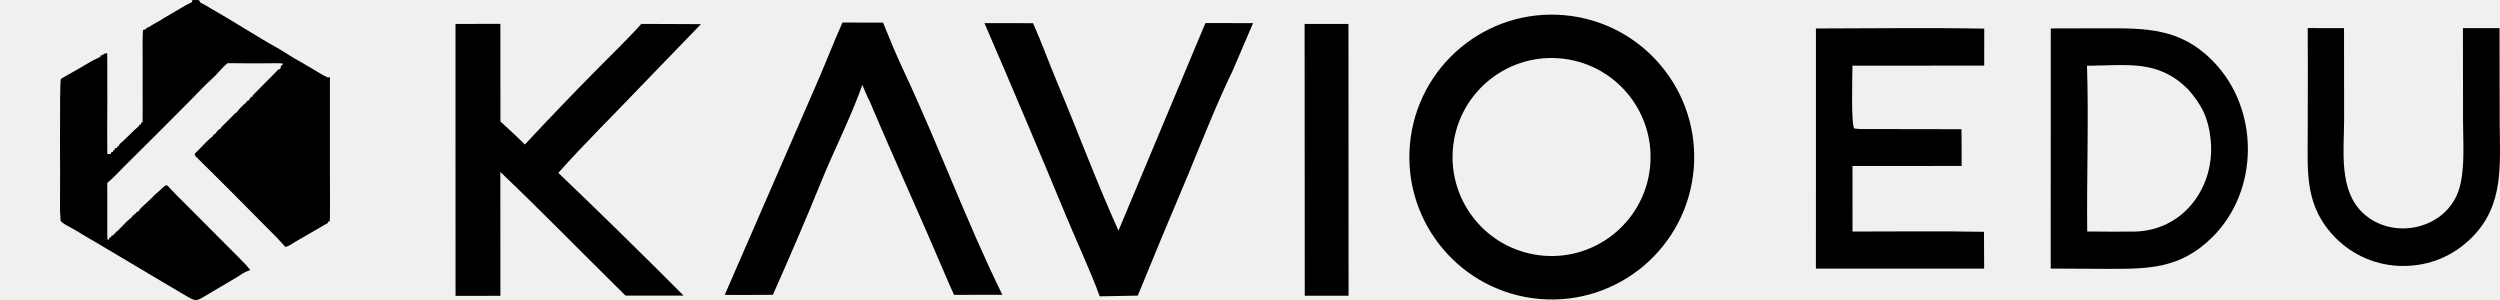
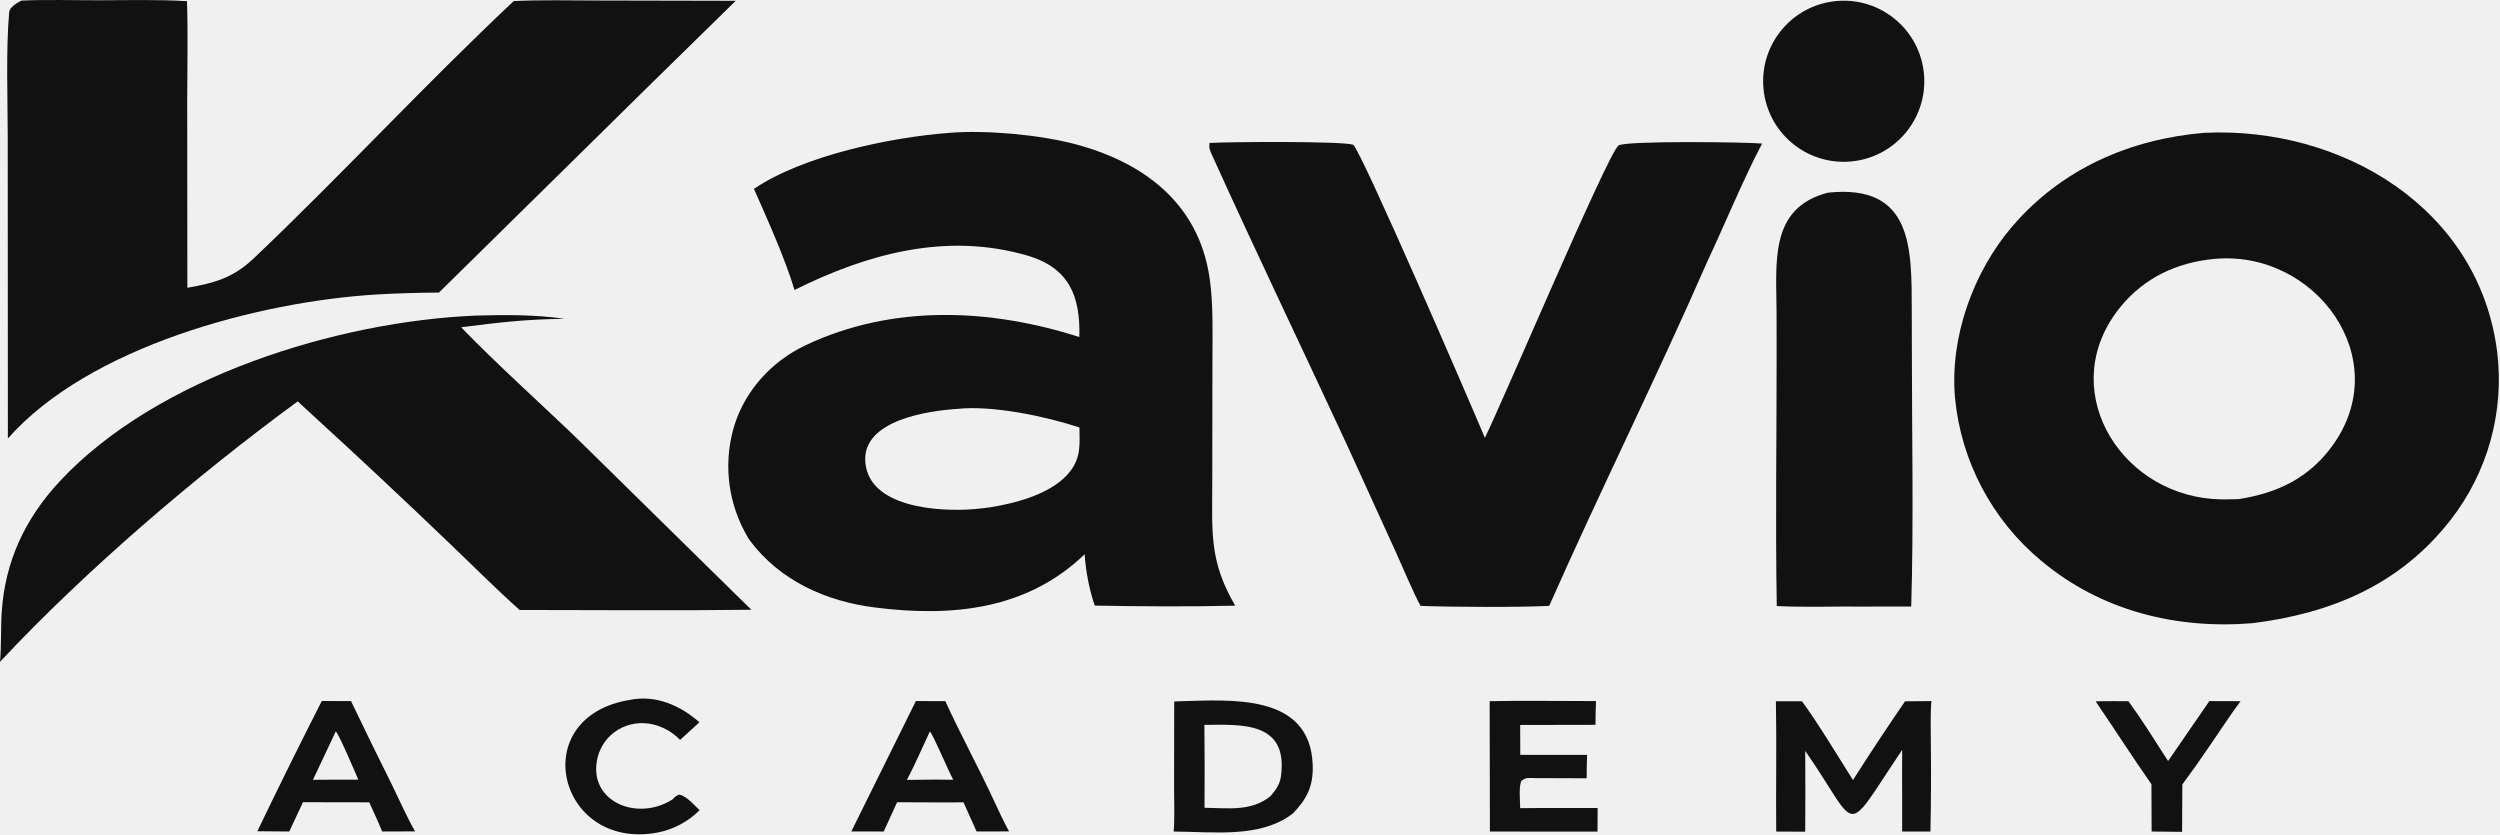
- <svg xmlns="http://www.w3.org/2000/svg" width="500" height="60" viewBox="0 0 500 60" fill="none">
-   <g clip-path="url(#clip0_88_3)">
-     <path fill-rule="evenodd" clip-rule="evenodd" d="M307.989 59.796C323.614 61.099 337.352 49.532 338.73 33.914C340.109 18.297 328.605 4.503 312.995 3.051C297.278 1.589 283.372 13.185 281.984 28.908C280.596 44.631 292.261 58.484 307.989 59.796ZM329.96 33.865C328.598 44.735 318.667 52.432 307.802 51.043C296.972 49.658 289.307 39.771 290.664 28.939C292.024 18.107 301.893 10.418 312.727 11.749C323.599 13.084 331.322 22.995 329.96 33.865Z" fill="black" />
-     <path fill-rule="evenodd" clip-rule="evenodd" d="M421.138 53.769C429.55 53.783 435.942 53.861 442.416 47.484C451.948 38.09 451.865 21.83 442.748 12.391C442.643 12.278 442.539 12.167 442.432 12.059C436.013 5.617 429.178 5.647 420.989 5.662L410.157 5.688L410.14 53.713L421.138 53.769ZM426.784 46.318C423.703 46.355 420.557 46.325 417.442 46.298C417.323 35.59 417.758 23.652 417.397 13.149C425.555 13.098 431.541 11.865 437.571 17.814L437.619 17.863C440.413 21.043 441.692 23.68 442.133 27.914C443.12 37.392 436.653 46.2 426.784 46.318Z" fill="black" />
-     <path d="M91.109 59.176L100.079 59.163L100.067 34.392C108.349 42.284 116.896 51.048 125.112 59.126L136.71 59.113C128.464 50.831 120.117 42.651 111.669 34.574C116.411 29.192 123.064 22.63 128.109 17.325L140.19 4.829L128.264 4.779C125.755 7.622 122.167 11.05 119.412 13.856C114.525 18.801 109.712 23.818 104.973 28.904C103.433 27.351 101.696 25.788 100.084 24.293L100.073 4.777L91.098 4.782L91.109 59.176Z" fill="black" />
-     <path d="M168.493 4.509L176.602 4.52C177.928 7.81 179.327 11.164 180.832 14.373C187.667 28.941 193.382 44.546 200.467 58.955L190.818 58.973C190.237 57.746 189.688 56.47 189.157 55.218C184.203 43.555 178.905 32.01 173.976 20.343C173.447 19.374 172.911 18.012 172.468 16.97C170.322 23.13 166.7 30.258 164.188 36.464C161.166 43.929 157.843 51.599 154.579 58.961C151.383 59.002 148.144 58.977 144.944 58.979L163.589 16.151C165.259 12.28 166.778 8.374 168.493 4.509Z" fill="black" />
-     <path d="M241.085 4.607L250.61 4.63L246.475 14.275C243.725 19.808 240.024 29.113 237.583 35.031C234.184 43.039 230.841 51.07 227.555 59.124L219.948 59.267C218.161 54.364 215.303 48.223 213.252 43.28C207.897 30.353 202.442 17.468 196.889 4.624L206.606 4.636C208.337 8.48 209.822 12.653 211.463 16.554C215.547 26.268 219.366 36.553 223.698 46.127L241.085 4.607Z" fill="black" />
-     <path d="M363.182 53.724L396.833 53.718L396.798 46.361C388.17 46.195 379.167 46.314 370.503 46.31L370.498 33.205L392.326 33.189C392.362 30.788 392.305 28.253 392.293 25.841L372.228 25.807C371.765 25.812 371.314 25.747 370.854 25.692C370.18 24.83 370.482 15.008 370.493 13.133L396.843 13.123L396.848 5.728C385.8 5.519 374.256 5.685 363.187 5.695L363.182 53.724Z" fill="black" />
-     <path d="M499.907 5.632L492.59 5.63L492.607 24.32C492.621 28.535 493.022 33.624 491.883 37.614C489.499 45.872 478.525 48.284 472.508 42.528C467.709 37.937 468.808 30.044 468.824 23.916L468.805 5.632L461.544 5.616L461.567 13.681L461.546 26.616C461.536 34.684 460.901 41.319 467.197 47.662C470.729 51.178 475.502 53.164 480.487 53.191C485.817 53.207 490.491 51.315 494.289 47.577C500.962 41.011 499.949 32.742 499.94 24.247L499.907 5.632Z" fill="black" />
-     <path d="M260.953 59.152L269.712 59.151L269.693 4.785L260.92 4.781L260.953 59.152Z" fill="black" />
-     <path d="M39.565 0.002C39.933 0.045 39.909 0.182 40.062 0.497C40.868 0.897 41.517 1.325 42.291 1.762C46.751 4.284 51.016 7.113 55.499 9.604C56.993 10.435 58.43 11.495 59.966 12.287C60.7 12.666 61.447 13.207 62.199 13.586C63.086 14.096 64.601 15.097 65.51 15.477C65.705 15.449 65.78 15.406 65.943 15.474C66 15.596 65.985 15.682 65.982 15.818L65.985 35.077C65.985 35.931 66.04 44.025 65.938 44.265C65.837 44.331 65.763 44.311 65.641 44.304C65.504 44.469 65.682 44.613 65.49 44.655C65.196 44.772 64.293 45.336 63.939 45.539C62.281 46.484 60.627 47.453 58.974 48.406C58.307 48.79 57.809 49.242 57.07 49.384C56.546 48.849 56.023 48.194 55.451 47.607L46.423 38.509L42.116 34.22C41.109 33.236 40.108 32.257 39.123 31.251C38.951 31.076 38.852 30.818 39.066 30.621C40.251 29.529 41.349 28.14 42.639 27.171L42.623 27.015C42.774 26.82 43.024 26.927 43.26 26.491C43.464 26.115 43.848 25.831 44.223 25.629L44.254 25.436C45.161 24.521 46.096 23.638 46.985 22.707C47.113 22.573 47.162 22.545 47.338 22.481C47.666 21.948 48.722 20.874 49.234 20.499L49.293 20.456L49.318 20.283C49.451 20.133 49.633 20.18 49.69 20.125C49.866 19.958 50.005 19.608 50.202 19.422C50.392 19.241 50.373 19.417 50.584 19.262C50.539 19.179 50.533 19.184 50.535 19.09C52.16 17.497 53.728 15.827 55.351 14.228C55.403 14.176 55.581 13.926 55.604 13.918C56.122 13.729 56.039 13.918 56.156 13.368L56.21 13.155C56.385 13.061 56.41 13.048 56.538 12.897C56.566 12.745 56.579 12.813 56.498 12.685C55.703 12.609 53.822 12.662 52.961 12.662C50.478 12.675 47.995 12.665 45.511 12.633C44.417 13.508 43.36 14.927 42.308 15.856C40.807 17.181 39.52 18.644 38.114 20.038L31.992 26.182C29.64 28.539 27.275 30.888 24.907 33.227C23.744 34.376 22.75 35.526 21.467 36.562C21.426 37.442 21.457 38.355 21.46 39.24L21.46 43.445L21.459 46.264C21.459 46.619 21.443 47.593 21.516 47.892L21.621 47.983C21.858 47.848 21.812 47.823 21.852 47.578C21.956 47.463 21.953 47.5 22.156 47.475C22.351 47.311 22.161 47.217 22.329 47.131C22.438 47.075 22.721 47.096 22.833 46.928L22.692 46.855C22.732 46.749 22.941 46.756 23.139 46.636C23.224 46.418 23.117 46.632 23.092 46.406C23.167 46.38 23.402 46.302 23.45 46.254C24.295 45.401 25.102 44.486 26.021 43.714C26.258 43.515 26.451 43.459 26.491 43.154C26.646 43.018 26.678 43.068 26.918 43.018L26.959 42.932C26.876 42.844 26.851 42.875 26.686 42.864C26.716 42.756 27.192 42.775 27.331 42.583C27.244 42.509 27.261 42.544 27.221 42.449C27.366 42.31 27.498 42.4 27.704 42.261C27.921 41.667 29.394 40.567 29.891 40.036C30.55 39.331 31.28 38.651 32.02 38.03C32.407 37.705 32.848 37.13 33.361 37.024C33.836 37.43 34.708 38.436 35.204 38.929C36.002 39.722 36.811 40.522 37.604 41.318L47.701 51.445C48.223 51.962 48.734 52.483 49.235 53.021C49.517 53.324 49.771 53.725 50.08 53.987C48.384 54.604 48.489 54.802 47.087 55.617L42.057 58.584C38.877 60.473 39.438 60.46 36.28 58.615L32.334 56.286L19.188 48.475C17.841 47.671 16.451 46.907 15.13 46.063C14.348 45.562 12.602 44.845 12.111 44.134C12.078 43.78 12.075 43.487 12.072 43.133C11.985 42.617 12.003 40.651 12.004 40.054L12.023 34.226C11.993 30.253 11.992 26.279 12.02 22.306C12.025 20.599 12.001 18.893 12.071 17.187C12.081 16.961 12.086 16.736 12.115 16.511C12.113 16.162 12.055 15.828 12.401 15.639C14.486 14.497 16.531 13.277 18.587 12.083C18.876 11.915 20.11 11.393 20.221 11.3L20.18 11.246L19.955 11.297L19.95 11.255C20.081 11.101 20.183 11.107 20.395 11.064L20.426 11.046C20.964 10.728 20.705 10.724 21.413 10.644L21.445 10.641C21.487 12.371 21.441 14.138 21.458 15.871C21.507 20.791 21.39 25.782 21.47 30.695L21.555 30.836C21.67 30.863 21.74 30.824 21.853 30.785C22.021 30.812 22.027 30.842 22.154 30.784C22.265 30.208 22.295 30.54 22.579 30.383C22.634 29.947 22.695 30.188 22.994 29.939L22.976 29.871C22.897 29.824 22.891 29.826 22.824 29.765C23.038 29.594 23.249 29.703 23.401 29.562C23.44 29.526 23.335 29.432 23.477 29.286C23.76 29.227 23.724 29.241 23.823 28.997C23.928 28.737 24.287 28.515 24.494 28.311C25.093 27.722 25.738 27.178 26.316 26.567C26.77 26.102 27.271 25.642 27.767 25.223C27.763 25.226 27.827 25.017 27.832 25.001C27.944 24.951 27.968 24.954 28.086 24.942L28.122 24.939C28.254 24.753 28.121 24.757 28.227 24.531C28.316 24.521 28.374 24.517 28.46 24.492L28.513 24.476C28.553 22.936 28.528 21.293 28.528 19.745L28.529 11.553C28.529 9.782 28.481 7.739 28.588 5.993C28.772 5.959 28.861 5.944 29.04 5.881L29.297 5.798C29.237 5.731 29.253 5.745 29.213 5.661C29.284 5.568 29.556 5.541 29.745 5.426C30.369 5.045 30.956 4.656 31.613 4.329C32.072 4.101 32.503 3.774 32.948 3.515L37.143 1.059C37.312 0.959 38.251 0.472 38.404 0.425C38.423 0.355 38.425 0.158 38.437 0.066C38.569 -0.021 38.618 0.006 38.793 0L39.565 0.002Z" fill="black" />
-   </g>
-   <defs>
-     <clipPath id="clip0_88_3">
-       <rect width="500" height="60" fill="white" />
-     </clipPath>
-   </defs>
+ <svg xmlns="http://www.w3.org/2000/svg" width="1156" height="386" viewBox="0 0 1156 386" fill="none">
+   <path d="M542.959 324.376C543.7 324.321 544.435 324.284 545.176 324.264C568.504 323.72 605.782 320.211 606.991 353.636C607.341 363.348 604.499 369.169 597.901 376.089C582.949 387.676 561.556 384.61 542.689 384.504C543.226 380.298 542.9 368.844 542.895 364.014L542.959 324.376ZM556.971 373.505C568.051 373.672 578.589 375.291 587.452 368.16C589.759 365.44 591.743 362.894 592.265 359.237C595.965 333.352 573.832 335.058 556.916 335.191C557.039 347.963 557.06 360.734 556.971 373.505Z" fill="#111111" />
+   <path d="M880.893 324.29L893.092 324.184C892.529 329.31 892.817 339.408 892.831 344.883C892.975 358.085 892.907 371.29 892.632 384.492L879.554 384.489V369.233C879.506 361.734 879.513 354.234 879.574 346.736C851.701 388.122 860.4 384.191 834.738 347.212C834.827 359.665 834.82 372.119 834.738 384.573L821.316 384.512C821.137 364.502 821.556 344.184 821.179 324.252L833.213 324.257C839.962 333.297 850.479 350.647 856.809 360.707C864.622 348.426 872.647 336.285 880.893 324.29Z" fill="#111111" />
+   <path d="M423.496 324.174L437.115 324.21C444.227 339.808 452.617 355.101 459.825 370.683C461.944 375.263 464.162 380.04 466.589 384.448L451.569 384.475L445.525 371L435.84 371.042L414.827 370.954L408.634 384.491L393.652 384.454L423.496 324.174ZM419.313 360.625L432.064 360.481L440.784 360.566C438.462 356.38 431.559 339.78 429.96 338.228C426.833 344.845 422.676 354.515 419.313 360.625Z" fill="#111111" />
+   <path d="M148.796 324.15L162.304 324.182C168.466 337.042 174.734 349.852 181.108 362.609C184.216 368.923 188.549 378.717 191.944 384.443L176.7 384.474C175.033 380.236 172.631 375.231 170.743 371.009L163.634 370.97L140.097 370.943L133.754 384.488L119 384.363C128.694 364.175 138.626 344.103 148.796 324.15ZM144.709 360.581L154.366 360.513H165.702C164.259 357.224 156.877 339.768 155.266 338.193L144.709 360.581Z" fill="#111111" />
+   <path d="M688.817 324.223C704.861 323.906 721.867 324.189 737.986 324.181C737.794 327.712 737.808 331.594 737.76 335.158L702.932 335.226L702.973 349.046L733.881 349.053C733.695 352.63 733.702 356.29 733.675 359.878L709.894 359.794C706.928 359.754 705.445 359.358 703.454 361.163C702.218 364.055 702.898 370.066 702.939 373.697C714.789 373.547 726.878 373.651 738.748 373.63L738.686 384.539L688.934 384.508L688.817 324.223Z" fill="#111111" />
+   <path d="M291.5 323.589C303.372 321.207 314.733 326.328 323.426 333.982L314.465 342.142C311.177 338.714 307.001 336.268 302.403 335.076C296.764 333.598 290.768 334.446 285.762 337.432C281.024 340.299 277.624 344.935 276.312 350.314C271.5 370.566 294.632 380.154 310.984 369.635C312.22 368.383 312.47 368.04 314.135 367.392C317.664 368.276 320.718 371.986 323.493 374.658C318.122 380 311.272 383.608 303.827 385.014C257.849 393.388 242.829 331.272 291.5 323.589Z" fill="#111111" />
+   <path d="M1021.61 324.184L1036.04 324.225C1031.35 330.516 1026.41 338.099 1021.92 344.636C1017.79 350.765 1013.52 356.796 1009.11 362.727L1009 384.647L994.91 384.495L994.828 362.631C986.13 350.18 977.63 336.927 969.028 324.315C973.923 324.155 979.223 324.243 984.152 324.228C990.304 332.522 996.86 343.135 1002.52 351.904L1021.61 324.184Z" fill="#111111" />
+   <path d="M1019.17 61.425C1082.63 58.327 1146.33 96.093 1154.69 162.711C1158.08 190.458 1150.32 218.416 1133.12 240.457C1109.87 270.293 1078.12 283.606 1041.52 288.169C1006.19 291.04 971.461 282.41 943.959 259.381C921.16 240.487 906.791 213.33 903.983 183.86C901.559 155.898 912.42 125.721 930.565 104.582C953.282 78.108 984.876 64.307 1019.17 61.425ZM1035.11 230.797C1052.99 227.998 1067.46 221.199 1078.38 206.273C1107.96 165.814 1070.4 115.19 1023.63 119.745C1006.45 121.413 991.576 128.438 980.592 141.815C950.522 178.448 978.759 227.228 1023.03 230.705C1027.08 231.024 1031.07 230.941 1035.11 230.797Z" fill="#111111" />
+   <path d="M439.041 61.43C455.923 60.021 480.808 62.33 496.993 66.612C528.771 75.019 554.13 93.882 559.272 128.262C561.112 140.585 560.645 154.007 560.631 166.528L560.549 223.032C560.549 246.169 559.052 259.356 571.162 280.057C550.725 280.566 526.702 280.418 506.235 280.03C503.749 273.147 501.963 263.522 501.539 256.285C474.705 282.117 440.03 285.376 404.562 280.903C381.913 278.046 360.619 268.529 346.663 249.838C345.678 248.44 344.651 246.442 343.848 244.915C336.166 229.937 334.66 212.545 339.654 196.47C344.84 180.1 357.172 166.897 372.472 159.652C412.768 140.57 457.925 142.65 499.082 155.847C499.604 137.365 494.662 123.896 475.051 118.178C437.739 107.3 401.23 117.239 367.381 134.078C362.945 119.329 354.893 101.524 348.636 87.344C371.205 71.933 412.053 63.429 439.041 61.43ZM457.903 234.57C470.222 232.605 487.38 228.058 495.102 217.604C499.913 211.091 499.2 205.228 499.141 197.662C483.676 192.566 458.958 187.283 442.487 189.085C429.706 189.932 398.555 194.103 400.126 213.685C401.811 234.676 433.787 236.724 450.27 235.429C452.822 235.21 455.367 234.924 457.903 234.57Z" fill="#111111" />
+   <path d="M559.286 66.102C567.517 65.592 620.249 65.171 625.728 66.919C629.703 70.29 680.087 186.841 686.602 202.443C694.545 186.51 742.924 72.171 748.334 67.306C750.929 64.972 807.897 65.694 814.81 66.383C806.791 81.366 796.926 105.111 789.306 121.287C766.067 174.442 739.855 227.013 716.356 280.155C702.769 280.872 670.558 280.716 656.868 280.155C653.765 274.638 648.266 261.519 645.458 255.333L622.563 205.115C601.981 160.712 580.719 116.542 560.549 71.945C559.423 69.462 558.95 68.593 559.286 66.102Z" fill="#111111" />
+   <path d="M9.89 0.274C20.796 -0.259 35.421 0.157 46.658 0.121C58.783 0.081 74.715 -0.255 86.454 0.55C86.983 14.905 86.567 31.951 86.567 46.48L86.635 133.065C99.448 130.825 107.897 128.432 117.579 119.227C158.237 80.57 196.695 38.858 237.554 0.493C249.755 -0.11 263.843 0.209 276.153 0.229L340.203 0.37L301.81 37.989L202.969 135.282C193.355 135.331 183.743 135.625 174.143 136.163C119.512 139.501 41.267 160.17 3.644 202.743L3.574 62.938C3.55 45.928 2.723 22.798 4.244 5.643C4.449 3.329 7.867 1.299 9.89 0.274Z" fill="#111111" />
+   <path d="M220.368 145.917C233.224 145.507 248.36 145.5 261.032 147.427C243.151 147.612 231.058 149.055 213.238 151.327C228.681 167.42 250.74 187.255 267.203 203.132L347.406 281.952C311.958 282.411 275.773 282.044 240.269 282.049C229.938 272.865 218.997 261.883 208.856 252.196C187.513 231.711 165.922 211.485 144.089 191.523L137.663 185.6C90.728 219.973 39.712 263.603 0 306.023C0.671 299.183 0.31 290.215 0.803 282.85C2.364 259.488 11.634 239.806 27.487 222.711C72.388 174.292 156.206 148.493 220.368 145.917Z" fill="#111111" />
+   <path d="M845.22 89.093C884.599 84.921 883.946 114.912 884.001 143.73L884.043 161.592C884.056 199.968 884.914 242.357 883.747 280.447L861.909 280.482C848.673 280.331 834.709 280.901 821.583 280.24C820.917 242.348 821.535 202.344 821.507 164.307L821.486 144.821C821.48 122.104 817.669 96.175 845.22 89.093Z" fill="#111111" />
+   <path d="M847.648 0.647C868.045 -2.048 886.766 12.29 889.471 32.677C892.176 53.064 877.842 71.784 857.445 74.496C837.041 77.209 818.306 62.869 815.601 42.47C812.89 22.071 827.245 3.343 847.648 0.647Z" fill="#111111" />
</svg>
